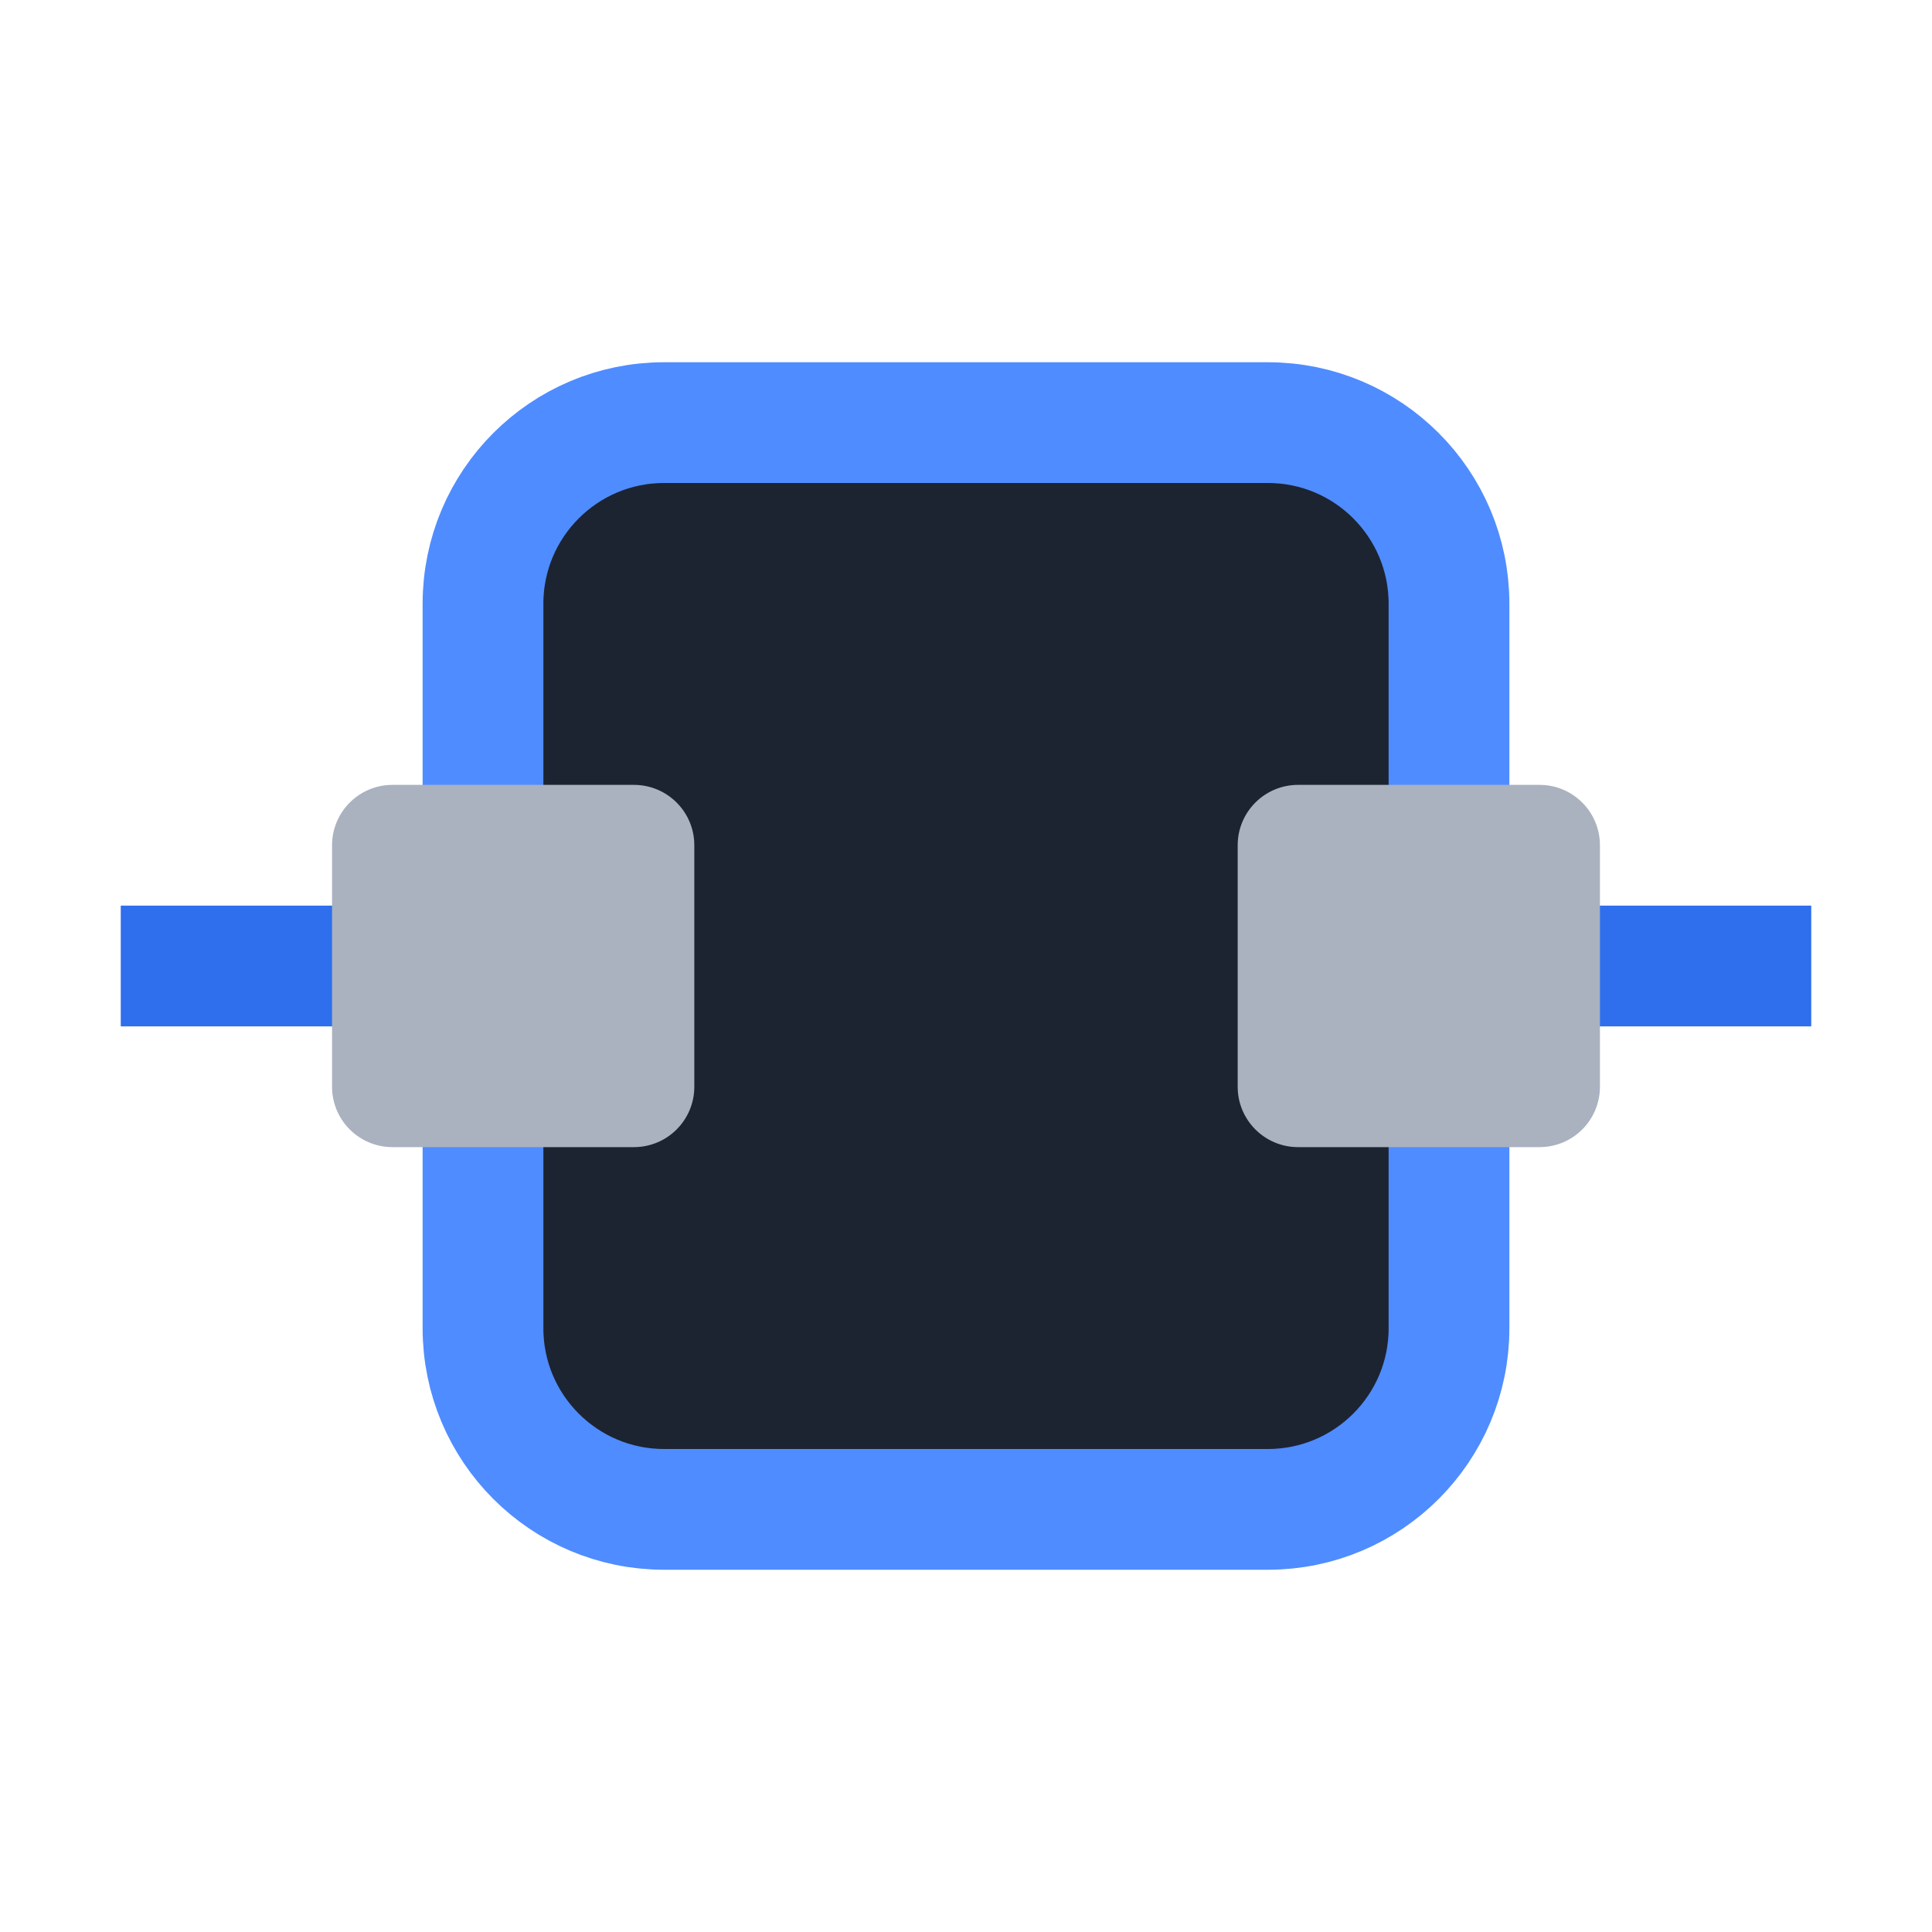
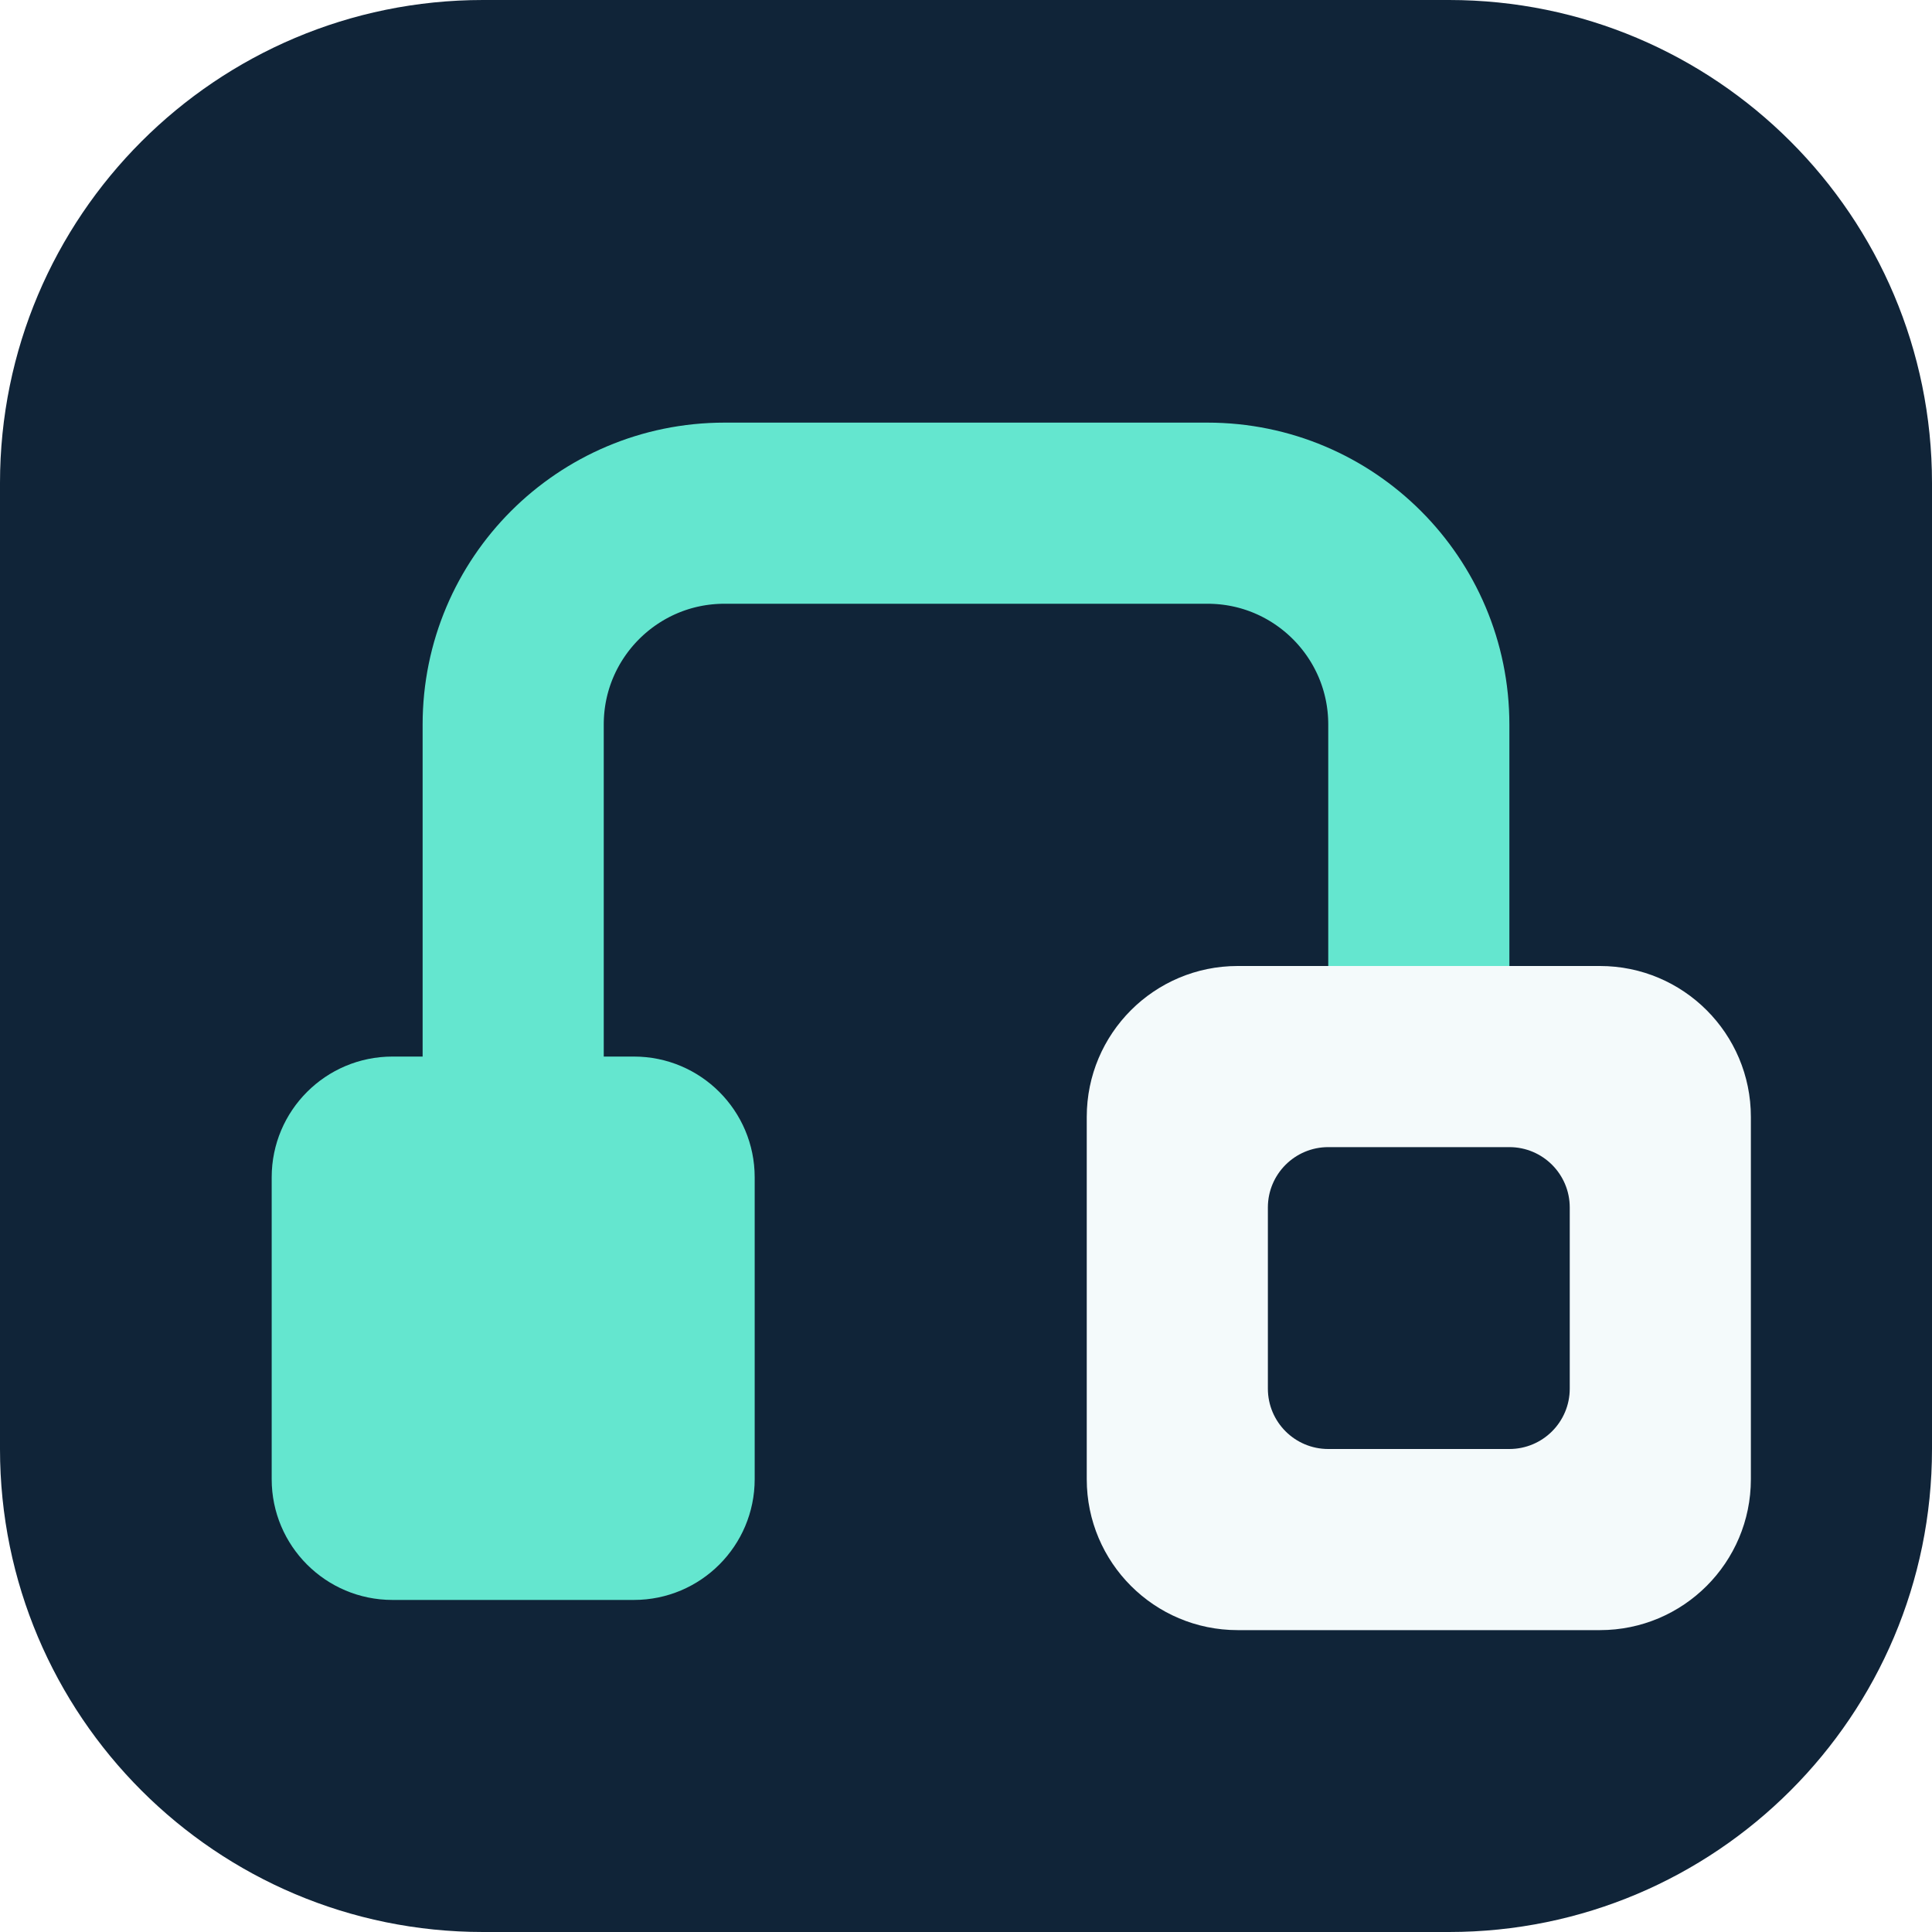
<svg xmlns="http://www.w3.org/2000/svg" viewBox="0 0 64 64" width="64" height="64" role="img" aria-label="nodigraph">
-   <g stroke="#2f6fed" stroke-width="4" stroke-linecap="butt">
-     <path d="M4 32 H16" />
-     <path d="M48 32 H60" />
-   </g>
-   <rect x="16" y="14" width="32" height="36" rx="6" fill="#1c2431" stroke="#4f8cff" stroke-width="4" />
-   <rect x="11" y="26" width="12" height="12" rx="2" fill="#aab2c0" />
-   <rect x="41" y="26" width="12" height="12" rx="2" fill="#aab2c0" />
+   <rect width="64" height="64" rx="16" fill="#102438" />
+   <path d="M17 46V24a7 7 0 0 1 7-7h16a7 7 0 0 1 7 7v22" fill="none" stroke="#64e6cf" stroke-width="6" stroke-linecap="round" />
+   <rect x="9" y="35" width="16" height="18" rx="4" fill="#64e6cf" />
+   <rect x="36" y="32" width="22" height="22" rx="5" fill="#f4fafb" />
+   <rect x="42" y="38" width="10" height="10" rx="2" fill="#102438" />
</svg>
